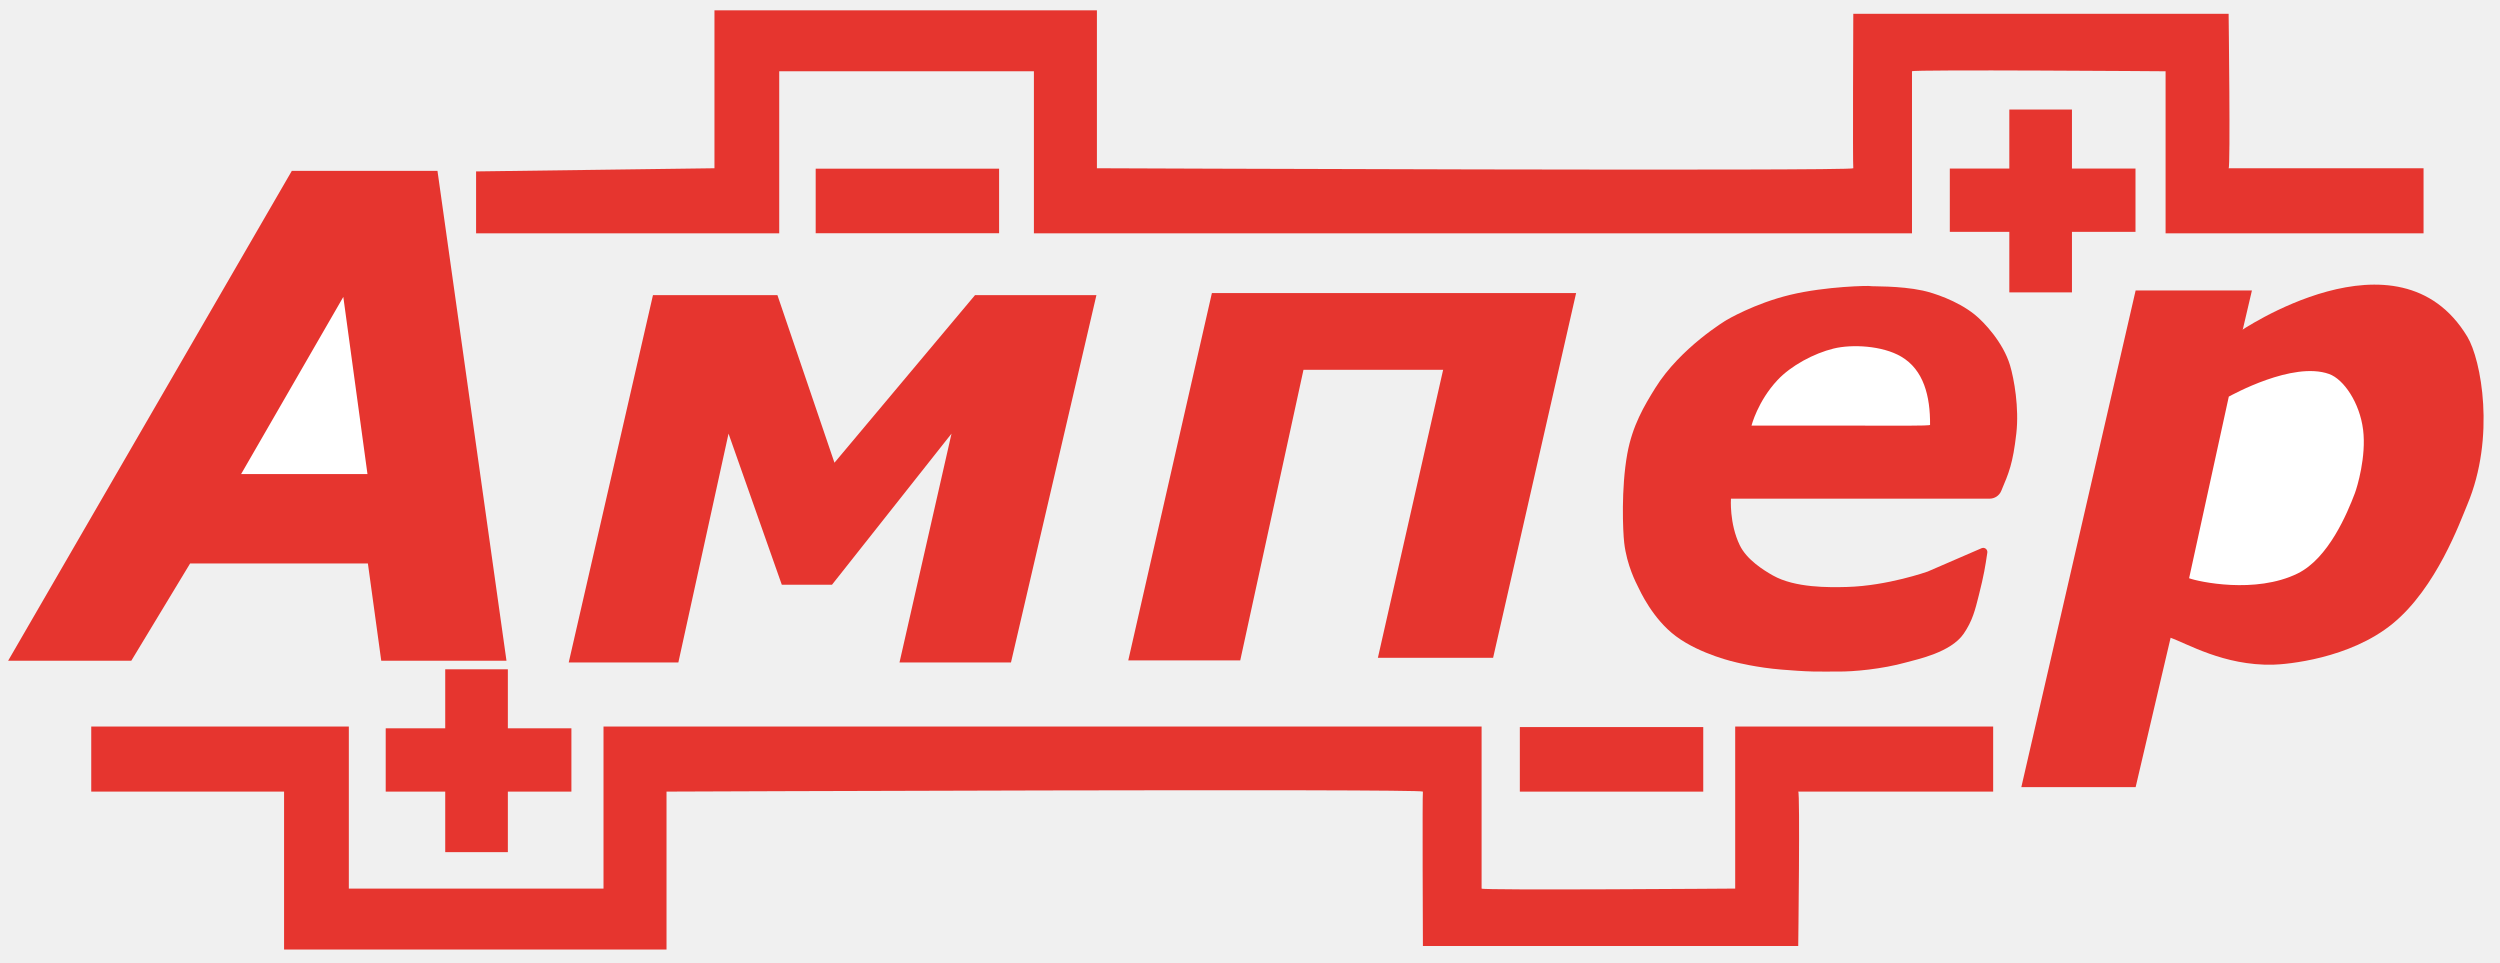
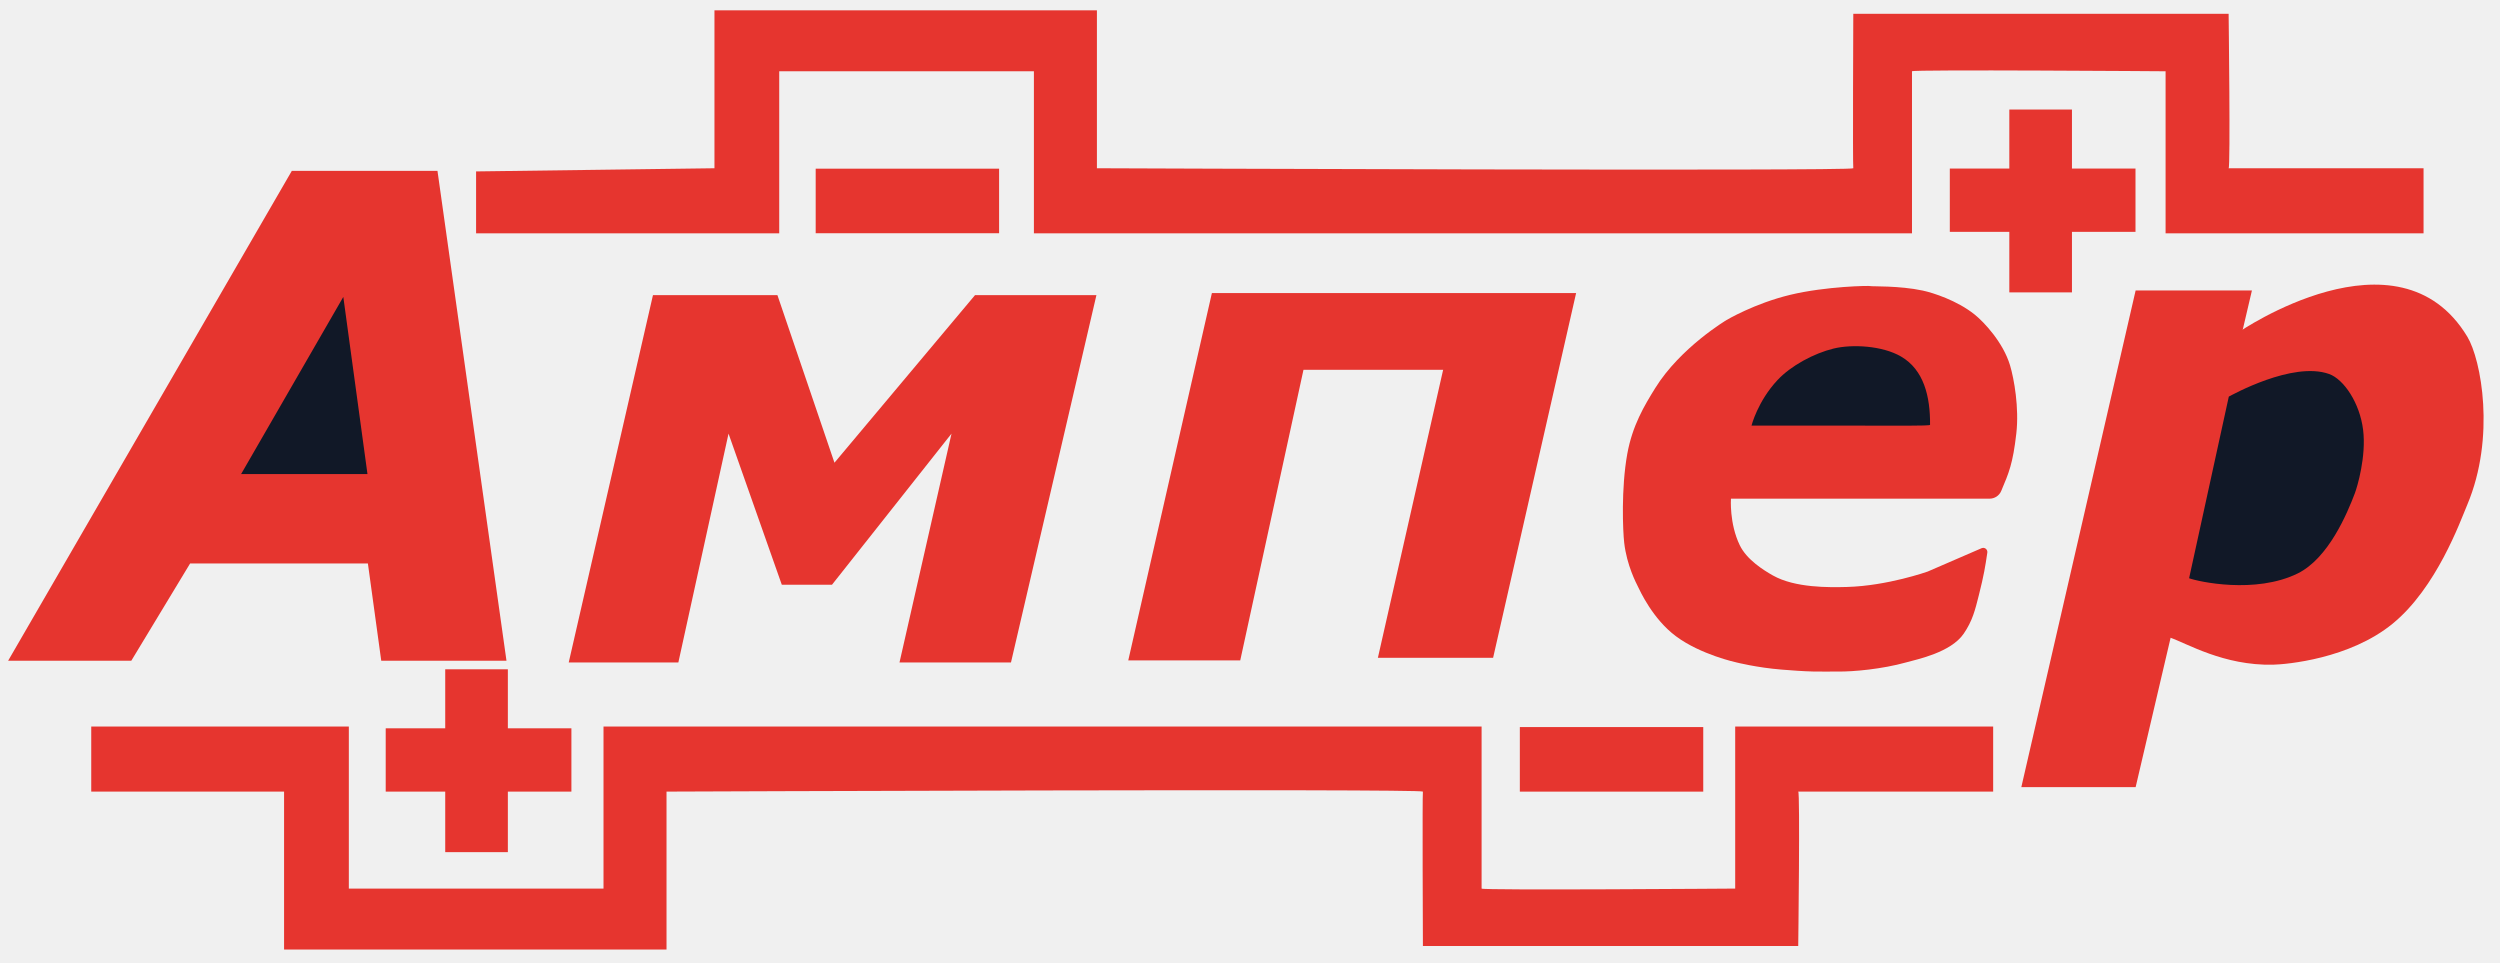
<svg xmlns="http://www.w3.org/2000/svg" xml:space="preserve" viewBox="48.96 28.96 109.6 42.2" version="1.1" style="max-height: 500px" width="109.6" height="42.2">
  <defs>
</defs>
  <g id="69f20171-6b77-4e44-aea6-d1e348a21d5a" transform="matrix(1 0 0 1 100 50)">
-     <rect height="100" width="200" ry="0" rx="0" y="-50" x="-100" style="stroke: none; stroke-width: 1; stroke-dasharray: none; stroke-linecap: butt; stroke-dashoffset: 0; stroke-linejoin: miter; stroke-miterlimit: 4; fill: white; fill-rule: nonzero; opacity: 1; visibility: hidden;" />
+     <rect height="100" width="200" ry="0" rx="0" y="-50" x="-100" style="stroke: none; stroke-width: 1; stroke-dasharray: none; stroke-linecap: butt; stroke-dashoffset: 0; stroke-linejoin: miter; stroke-miterlimit: 4; fill: #111827; fill-rule: nonzero; opacity: 1; visibility: hidden;" fill="#111827" />
  </g>
  <g id="34e6bb2e-5293-4c37-93f3-cf2a357890a9" transform="matrix(Infinity NaN NaN Infinity 0 0)">
</g>
  <g transform="matrix(0.09 0 0 0.09 250 150)">
    <g style="">
      <g transform="matrix(0.4 0 0 0.4 -57.34 -3.13)">
-         <path stroke-linecap="round" d="M 0 0" transform="translate(0, 0)" style="stroke: rgb(0,0,0); stroke-width: 1; stroke-dasharray: none; stroke-linecap: butt; stroke-dashoffset: 0; stroke-linejoin: miter; stroke-miterlimit: 4; fill: white; fill-opacity: 0; fill-rule: nonzero; opacity: 1;" />
+         <path stroke-linecap="round" d="M 0 0" transform="translate(0, 0)" style="stroke: rgb(0,0,0); stroke-width: 1; stroke-dasharray: none; stroke-linecap: butt; stroke-dashoffset: 0; stroke-linejoin: miter; stroke-miterlimit: 4; fill: #111827; fill-opacity: 0; fill-rule: nonzero; opacity: 1;" />
      </g>
      <g transform="matrix(0.4 0 0 0.41 -39.76 -2.81)">
        <path stroke-linecap="round" d="M -27.311 26.19 L 3.782 -26.19 L 19.748 -26.19 L 27.311 26.19 L 13.585 26.19 L 12.121 15.785 L -7.363 15.785 L -13.812 26.19 L -27.311 26.19" transform="translate(0, 0)" style="stroke: rgb(0,0,0); stroke-width: 0; stroke-dasharray: none; stroke-linecap: butt; stroke-dashoffset: 0; stroke-linejoin: miter; stroke-miterlimit: 4; fill: rgb(230,53,47); fill-rule: nonzero; opacity: 1;" />
      </g>
      <g transform="matrix(0.4 0 0 0.4 -37.7 -4.14)">
-         <path stroke-linecap="round" d="M 4.277 -9.708 L -6.925 9.708 L 6.925 9.708 z" transform="translate(0, 0)" style="stroke: rgb(0,0,0); stroke-width: 0; stroke-dasharray: none; stroke-linecap: butt; stroke-dashoffset: 0; stroke-linejoin: miter; stroke-miterlimit: 4; fill: white; fill-rule: nonzero; opacity: 1;" />
+         <path stroke-linecap="round" d="M 4.277 -9.708 L -6.925 9.708 L 6.925 9.708 z" transform="translate(0, 0)" style="stroke: rgb(0,0,0); stroke-width: 0; stroke-dasharray: none; stroke-linecap: butt; stroke-dashoffset: 0; stroke-linejoin: miter; stroke-miterlimit: 4; fill: #111827; fill-rule: nonzero; opacity: 1;" />
      </g>
      <g transform="matrix(0.4 0 0 0.4 -14.54 -0.05)">
        <path stroke-linecap="round" d="M -19.685 -20.129 L -28.918 20.129 L -16.902 20.129 L -11.403 -4.951 L -11.403 -4.951 L -5.564 11.613 L -0.065 11.613 L 13.037 -4.951 L 12.663 -3.304 L 7.335 20.129 L 19.554 20.129 L 28.918 -20.129 L 15.612 -20.129 L 0.206 -1.761 L -6.045 -20.129 z" transform="translate(0, 0)" style="stroke: rgb(0,0,0); stroke-width: 0; stroke-dasharray: none; stroke-linecap: butt; stroke-dashoffset: 0; stroke-linejoin: miter; stroke-miterlimit: 4; fill: rgb(230,53,47); fill-rule: nonzero; opacity: 1;" />
      </g>
      <g transform="matrix(0.4 0 0 0.4 8.24 -0.14)">
        <path stroke-linecap="round" d="M -15.377 -20.129 L -24.542 20.129 L -12.269 20.129 L -5.339 -11.717 L 9.967 -11.717 L 2.817 19.842 L 15.445 19.842 L 24.542 -20.129 z" transform="translate(0, 0)" style="stroke: rgb(0,0,0); stroke-width: 0; stroke-dasharray: none; stroke-linecap: butt; stroke-dashoffset: 0; stroke-linejoin: miter; stroke-miterlimit: 4; fill: rgb(230,53,47); fill-rule: nonzero; opacity: 1;" />
      </g>
      <g transform="matrix(0.4 0 0 0.4 12.03 -3.92)">
-         <path stroke-linecap="round" d="M 0 0" transform="translate(0, 0)" style="stroke: rgb(0,0,0); stroke-width: 1; stroke-dasharray: none; stroke-linecap: butt; stroke-dashoffset: 0; stroke-linejoin: miter; stroke-miterlimit: 4; fill: white; fill-opacity: 0; fill-rule: nonzero; opacity: 1;" />
-       </g>
-       <g transform="matrix(0.4 0 0 0.4 32.58 -2.4)">
-         <path stroke-linecap="round" d="M 0 0" transform="translate(0, 0)" style="stroke: rgb(0,0,0); stroke-width: 1; stroke-dasharray: none; stroke-linecap: butt; stroke-dashoffset: 0; stroke-linejoin: miter; stroke-miterlimit: 4; fill: white; fill-opacity: 0; fill-rule: nonzero; opacity: 1;" />
-       </g>
-       <g transform="matrix(0.4 0 0 0.4 32.58 -2.4)">
-         <path stroke-linecap="round" d="M 0 0" transform="translate(0, 0)" style="stroke: rgb(0,0,0); stroke-width: 1; stroke-dasharray: none; stroke-linecap: butt; stroke-dashoffset: 0; stroke-linejoin: miter; stroke-miterlimit: 4; fill: white; fill-opacity: 0; fill-rule: nonzero; opacity: 1;" />
+         <path stroke-linecap="round" d="M 0 0" transform="translate(0, 0)" style="stroke: rgb(0,0,0); stroke-width: 1; stroke-dasharray: none; stroke-linecap: butt; stroke-dashoffset: 0; stroke-linejoin: miter; stroke-miterlimit: 4; fill: #111827; fill-opacity: 0; fill-rule: nonzero; opacity: 1;" />
+       </g>
+       <g transform="matrix(0.4 0 0 0.4 32.58 -2.4)">
+         <path stroke-linecap="round" d="M 0 0" transform="translate(0, 0)" style="stroke: rgb(0,0,0); stroke-width: 1; stroke-dasharray: none; stroke-linecap: butt; stroke-dashoffset: 0; stroke-linejoin: miter; stroke-miterlimit: 4; fill: #111827; fill-opacity: 0; fill-rule: nonzero; opacity: 1;" />
+       </g>
+       <g transform="matrix(0.4 0 0 0.4 32.58 -2.4)">
+         <path stroke-linecap="round" d="M 0 0" transform="translate(0, 0)" style="stroke: rgb(0,0,0); stroke-width: 1; stroke-dasharray: none; stroke-linecap: butt; stroke-dashoffset: 0; stroke-linejoin: miter; stroke-miterlimit: 4; fill: #111827; fill-opacity: 0; fill-rule: nonzero; opacity: 1;" />
      </g>
      <g transform="matrix(0.4 0 0 0.4 28.75 -0.05)">
        <path stroke-linecap="round" d="M 21.514 -4.971 C 21.136 -1.65 20.697 -0.646 19.858 1.336 L 19.858 1.336 C 19.642 1.847 19.141 2.179 18.586 2.179 L -9.762 2.179 C -9.762 2.179 -9.954 4.893 -8.796 7.284 C -8.024 8.879 -6.178 10.022 -5.171 10.592 C -2.749 11.964 0.978 11.912 2.969 11.856 C 7.406 11.731 11.8 10.167 11.8 10.167 L 17.707 7.608 L 17.707 7.608 C 17.858 7.543 18.033 7.565 18.164 7.665 C 18.294 7.765 18.36 7.929 18.336 8.092 C 18.103 9.649 17.973 10.511 17.403 12.773 C 17.001 14.37 16.718 15.556 15.748 16.975 C 14.339 19.034 10.695 19.776 9.434 20.126 C 6.795 20.86 3.647 21.15 1.95 21.126 C 1.123 21.115 0.231 21.149 -0.666 21.126 C -1.889 21.096 -3.124 21.002 -4.221 20.913 C -6.926 20.695 -9.161 20.126 -9.161 20.126 C -9.161 20.126 -13.063 19.288 -15.792 17.257 C -18.35 15.352 -19.738 12.262 -19.938 11.856 C -20.15 11.427 -21.177 9.486 -21.462 7.017 C -21.608 5.753 -21.811 1.057 -21.124 -2.738 C -20.562 -5.839 -19.261 -8.01 -18.058 -9.947 C -15.295 -14.398 -10.242 -17.401 -10.242 -17.401 C -10.242 -17.401 -7.196 -19.217 -3.25 -20.166 C 0.655 -21.104 5.459 -21.176 5.514 -21.12 C 5.571 -21.063 8.668 -21.184 11.264 -20.627 C 12.354 -20.393 15.007 -19.556 16.939 -18.008 C 17.969 -17.183 20.071 -14.951 20.823 -12.44 C 21.274 -10.934 21.832 -7.774 21.514 -4.971 z" transform="translate(0, 0)" style="stroke: rgb(0,0,0); stroke-width: 0; stroke-dasharray: none; stroke-linecap: butt; stroke-dashoffset: 0; stroke-linejoin: miter; stroke-miterlimit: 4; fill: rgb(230,53,47); fill-rule: nonzero; opacity: 1;" />
      </g>
      <g transform="matrix(5.0107917741784785e+54 0 0 5.0107917741784785e+54 33.07 3.8)">
-         <path stroke-linecap="round" d="M 0 0 z" transform="translate(0, 0)" style="stroke: rgb(0,0,0); stroke-width: 1; stroke-dasharray: none; stroke-linecap: butt; stroke-dashoffset: 0; stroke-linejoin: miter; stroke-miterlimit: 4; fill: white; fill-opacity: 0; fill-rule: nonzero; opacity: 1;" />
+         <path stroke-linecap="round" d="M 0 0 z" transform="translate(0, 0)" style="stroke: rgb(0,0,0); stroke-width: 1; stroke-dasharray: none; stroke-linecap: butt; stroke-dashoffset: 0; stroke-linejoin: miter; stroke-miterlimit: 4; fill: #111827; fill-opacity: 0; fill-rule: nonzero; opacity: 1;" />
      </g>
      <g transform="matrix(0.4 0 0 0.4 25.54 -2.4)">
        <path stroke-linecap="round" d="M 0 0" transform="translate(0, 0)" style="stroke: rgb(0,0,0); stroke-width: 0; stroke-dasharray: none; stroke-linecap: butt; stroke-dashoffset: 0; stroke-linejoin: miter; stroke-miterlimit: 4; fill: none; fill-rule: nonzero; opacity: 1;" />
      </g>
      <g transform="matrix(0.4 0 0 0.4 42.63 2.58)">
        <path stroke-linecap="round" d="M -12.637 27.218 L -0.109 -27.218 L 12.637 -27.218 L -0.109 27.218 z" transform="translate(0, 0)" style="stroke: rgb(0,0,0); stroke-width: 0; stroke-dasharray: none; stroke-linecap: butt; stroke-dashoffset: 0; stroke-linejoin: miter; stroke-miterlimit: 4; fill: rgb(230,53,47); fill-rule: nonzero; opacity: 1;" />
      </g>
      <g transform="matrix(0.44 0 0 0.44 29.66 -4.12)">
-         <path stroke-linecap="round" d="M 1.169 3.952 C 5.185 3.958 8.894 3.994 8.895 3.878 C 8.92 1.038 8.269 -1.605 6.015 -2.925 C 4.14 -4.023 1.115 -4.174 -0.713 -3.727 C -2.677 -3.247 -4.953 -2.028 -6.297 -0.594 C -8.28 1.52 -8.896 3.952 -8.896 3.952 C -8.896 3.952 -3.638 3.944 1.169 3.952 z" transform="translate(0, 0)" style="stroke: rgb(0,0,0); stroke-width: 0; stroke-dasharray: none; stroke-linecap: butt; stroke-dashoffset: 0; stroke-linejoin: miter; stroke-miterlimit: 4; fill: white; fill-rule: nonzero; opacity: 1;" />
+         <path stroke-linecap="round" d="M 1.169 3.952 C 5.185 3.958 8.894 3.994 8.895 3.878 C 8.92 1.038 8.269 -1.605 6.015 -2.925 C 4.14 -4.023 1.115 -4.174 -0.713 -3.727 C -2.677 -3.247 -4.953 -2.028 -6.297 -0.594 C -8.28 1.52 -8.896 3.952 -8.896 3.952 C -8.896 3.952 -3.638 3.944 1.169 3.952 z" transform="translate(0, 0)" style="stroke: rgb(0,0,0); stroke-width: 0; stroke-dasharray: none; stroke-linecap: butt; stroke-dashoffset: 0; stroke-linejoin: miter; stroke-miterlimit: 4; fill: #111827; fill-rule: nonzero; opacity: 1;" />
      </g>
      <g transform="matrix(0.4 0 0 0.4 -5.35 15.7)">
        <path stroke-linecap="round" d="M 48.158 -12.22 L -48.08 -12.22 L -48.08 5.538 L -75.993 5.538 L -75.993 -12.22 L -104.225 -12.22 L -104.225 -5.09 L -83.091 -5.09 L -83.091 12.22 L -41.174 12.22 L -41.174 -5.09 C -41.174 -5.09 41.796 -5.429 41.725 -5.09 C 41.654 -4.75 41.725 11.835 41.725 11.835 L 82.861 11.835 C 82.861 11.835 83.072 -5.091 82.861 -5.09 C 82.65 -5.088 104.225 -5.09 104.225 -5.09 L 104.225 -12.22 L 75.952 -12.22 L 75.952 5.538 C 75.952 5.538 48.157 5.748 48.158 5.538 C 48.158 5.327 48.158 -12.22 48.158 -12.22 z" transform="translate(0, 0)" style="stroke: rgb(0,0,0); stroke-width: 0; stroke-dasharray: none; stroke-linecap: butt; stroke-dashoffset: 0; stroke-linejoin: miter; stroke-miterlimit: 4; fill: rgb(230,53,47); fill-rule: nonzero; opacity: 1;" />
      </g>
      <g transform="matrix(0.4 0 0 0.4 -47.24 14.99)">
-         <path stroke-linecap="round" d="M 0 0" transform="translate(0, 0)" style="stroke: rgb(0,0,0); stroke-width: 1; stroke-dasharray: none; stroke-linecap: butt; stroke-dashoffset: 0; stroke-linejoin: miter; stroke-miterlimit: 4; fill: white; fill-opacity: 0; fill-rule: nonzero; opacity: 1;" />
+         <path stroke-linecap="round" d="M 0 0" transform="translate(0, 0)" style="stroke: rgb(0,0,0); stroke-width: 1; stroke-dasharray: none; stroke-linecap: butt; stroke-dashoffset: 0; stroke-linejoin: miter; stroke-miterlimit: 4; fill: #111827; fill-opacity: 0; fill-rule: nonzero; opacity: 1;" />
      </g>
      <g transform="matrix(0.4 0 0 0.4 19.61 12.25)">
        <path stroke-linecap="round" d="M -10.051 -3.538 L -10.051 3.538 L 10.051 3.538 L 10.051 -3.538 z" transform="translate(0, 0)" style="stroke: rgb(0,0,0); stroke-width: 0; stroke-dasharray: none; stroke-linecap: butt; stroke-dashoffset: 0; stroke-linejoin: miter; stroke-miterlimit: 4; fill: rgb(230,53,47); fill-rule: nonzero; opacity: 1;" />
      </g>
      <g transform="matrix(0.4 0 0 0.4 -30.06 12.31)">
        <path stroke-linecap="round" d="M -10.176 -3.552 L -10.176 3.386 L -3.653 3.386 L -3.653 10.02 L 3.211 10.02 L 3.211 3.386 L 10.176 3.386 L 10.176 -3.552 L 3.211 -3.552 L 3.211 -10.02 L -3.653 -10.02 L -3.653 -3.552 z" transform="translate(0, 0)" style="stroke: rgb(0,0,0); stroke-width: 0; stroke-dasharray: none; stroke-linecap: butt; stroke-dashoffset: 0; stroke-linejoin: miter; stroke-miterlimit: 4; fill: rgb(230,53,47); fill-rule: nonzero; opacity: 1;" />
      </g>
      <g transform="matrix(0.4 0 0 0.4 38.51 -12.23)">
        <path stroke-linecap="round" d="M -10.176 -3.552 L -10.176 3.386 L -3.653 3.386 L -3.653 10.02 L 3.211 10.02 L 3.211 3.386 L 10.176 3.386 L 10.176 -3.552 L 3.211 -3.552 L 3.211 -10.02 L -3.653 -10.02 L -3.653 -3.552 z" transform="translate(0, 0)" style="stroke: rgb(0,0,0); stroke-width: 0; stroke-dasharray: none; stroke-linecap: butt; stroke-dashoffset: 0; stroke-linejoin: miter; stroke-miterlimit: 4; fill: rgb(230,53,47); fill-rule: nonzero; opacity: 1;" />
      </g>
      <g transform="matrix(0.4 0 0 0.4 -11.26 -12.23)">
        <path stroke-linecap="round" d="M -10.051 -3.538 L -10.051 3.538 L 10.051 3.538 L 10.051 -3.538 z" transform="translate(0, 0)" style="stroke: rgb(0,0,0); stroke-width: 0; stroke-dasharray: none; stroke-linecap: butt; stroke-dashoffset: 0; stroke-linejoin: miter; stroke-miterlimit: 4; fill: rgb(230,53,47); fill-rule: nonzero; opacity: 1;" />
      </g>
      <g transform="matrix(0.4 0 0 -0.4 12.52 -15.7)">
        <path stroke-linecap="round" d="M 50.654 -12.22 L -45.584 -12.22 L -45.584 5.538 L -73.497 5.538 L -73.497 -12.22 L -106.721 -12.22 L -106.721 -5.438 L -80.595 -5.09 L -80.595 12.22 L -38.678 12.22 L -38.678 -5.09 C -38.678 -5.09 44.292 -5.429 44.221 -5.09 C 44.15 -4.75 44.221 11.835 44.221 11.835 L 85.357 11.835 C 85.357 11.835 85.568 -5.091 85.357 -5.09 C 85.146 -5.088 106.721 -5.09 106.721 -5.09 L 106.721 -12.22 L 78.448 -12.22 L 78.448 5.538 C 78.448 5.538 50.653 5.748 50.654 5.538 C 50.654 5.327 50.654 -12.22 50.654 -12.22 z" transform="translate(0, 0)" style="stroke: rgb(0,0,0); stroke-width: 0; stroke-dasharray: none; stroke-linecap: butt; stroke-dashoffset: 0; stroke-linejoin: miter; stroke-miterlimit: 4; fill: rgb(230,53,47); fill-rule: nonzero; opacity: 1;" />
      </g>
      <g transform="matrix(0.4 0 0 0.4 47.88 -4.45)">
-         <path stroke-linecap="round" d="M 0 0" transform="translate(0, 0)" style="stroke: rgb(0,0,0); stroke-width: 1; stroke-dasharray: none; stroke-linecap: butt; stroke-dashoffset: 0; stroke-linejoin: miter; stroke-miterlimit: 4; fill: white; fill-opacity: 0; fill-rule: nonzero; opacity: 1;" />
+         <path stroke-linecap="round" d="M 0 0" transform="translate(0, 0)" style="stroke: rgb(0,0,0); stroke-width: 1; stroke-dasharray: none; stroke-linecap: butt; stroke-dashoffset: 0; stroke-linejoin: miter; stroke-miterlimit: 4; fill: #111827; fill-opacity: 0; fill-rule: nonzero; opacity: 1;" />
      </g>
      <g transform="matrix(0.4 0 0 0.4 46.62 -3.72)">
-         <path stroke-linecap="round" d="M 0 0" transform="translate(0, 0)" style="stroke: rgb(0,0,0); stroke-width: 1; stroke-dasharray: none; stroke-linecap: butt; stroke-dashoffset: 0; stroke-linejoin: miter; stroke-miterlimit: 4; fill: white; fill-opacity: 0; fill-rule: nonzero; opacity: 1;" />
+         <path stroke-linecap="round" d="M 0 0" transform="translate(0, 0)" style="stroke: rgb(0,0,0); stroke-width: 1; stroke-dasharray: none; stroke-linecap: butt; stroke-dashoffset: 0; stroke-linejoin: miter; stroke-miterlimit: 4; fill: #111827; fill-opacity: 0; fill-rule: nonzero; opacity: 1;" />
      </g>
      <g transform="matrix(0.4 0 0 0.4 50.96 -0.23)">
        <path stroke-linecap="round" d="M -9.645 -15.618 C -9.645 -15.618 7.861 -27.671 15.421 -15.118 C 16.943 -12.591 18.524 -4.118 15.421 3.273 C 14.623 5.176 12.041 12.386 7.246 16.319 C 2.53 20.186 -4.395 20.792 -5.868 20.825 C -11.292 20.949 -15.332 18.474 -17.203 17.84" transform="translate(0, 0)" style="stroke: rgb(0,0,0); stroke-width: 0; stroke-dasharray: none; stroke-linecap: butt; stroke-dashoffset: 0; stroke-linejoin: miter; stroke-miterlimit: 4; fill: rgb(230,53,47); fill-rule: nonzero; opacity: 1;" />
      </g>
      <g transform="matrix(0.4 0 0 0.4 48.76 -0.08)">
-         <path stroke-linecap="round" d="M -5.223 -8.932 C -4.941 -9.075 1.788 -12.839 5.775 -11.408 C 7.364 -10.838 9.126 -8.276 9.497 -5.286 C 9.858 -2.368 8.849 0.98 8.593 1.659 C 7.762 3.854 5.706 8.789 2.322 10.452 C -2.324 12.734 -8.589 11.344 -9.574 10.975" transform="translate(0, 0)" style="stroke: rgb(0,0,0); stroke-width: 0; stroke-dasharray: none; stroke-linecap: butt; stroke-dashoffset: 0; stroke-linejoin: miter; stroke-miterlimit: 4; fill: white; fill-rule: nonzero; opacity: 1;" />
+         <path stroke-linecap="round" d="M -5.223 -8.932 C -4.941 -9.075 1.788 -12.839 5.775 -11.408 C 7.364 -10.838 9.126 -8.276 9.497 -5.286 C 9.858 -2.368 8.849 0.98 8.593 1.659 C 7.762 3.854 5.706 8.789 2.322 10.452 C -2.324 12.734 -8.589 11.344 -9.574 10.975" transform="translate(0, 0)" style="stroke: rgb(0,0,0); stroke-width: 0; stroke-dasharray: none; stroke-linecap: butt; stroke-dashoffset: 0; stroke-linejoin: miter; stroke-miterlimit: 4; fill: #111827; fill-rule: nonzero; opacity: 1;" />
      </g>
      <g transform="matrix(0.4 0 0 0.4 47.3 -6.47)">
-         <path stroke-linecap="round" d="M 0 0" transform="translate(0, 0)" style="stroke: rgb(0,0,0); stroke-width: 1; stroke-dasharray: none; stroke-linecap: butt; stroke-dashoffset: 0; stroke-linejoin: miter; stroke-miterlimit: 4; fill: white; fill-opacity: 0; fill-rule: nonzero; opacity: 1;" />
+         <path stroke-linecap="round" d="M 0 0" transform="translate(0, 0)" style="stroke: rgb(0,0,0); stroke-width: 1; stroke-dasharray: none; stroke-linecap: butt; stroke-dashoffset: 0; stroke-linejoin: miter; stroke-miterlimit: 4; fill: #111827; fill-opacity: 0; fill-rule: nonzero; opacity: 1;" />
      </g>
      <g transform="matrix(0.4 0 0 0.4 47.3 -6.27)">
-         <path stroke-linecap="round" d="M 0 0" transform="translate(0, 0)" style="stroke: rgb(0,0,0); stroke-width: 1; stroke-dasharray: none; stroke-linecap: butt; stroke-dashoffset: 0; stroke-linejoin: miter; stroke-miterlimit: 4; fill: white; fill-opacity: 0; fill-rule: nonzero; opacity: 1;" />
+         <path stroke-linecap="round" d="M 0 0" transform="translate(0, 0)" style="stroke: rgb(0,0,0); stroke-width: 1; stroke-dasharray: none; stroke-linecap: butt; stroke-dashoffset: 0; stroke-linejoin: miter; stroke-miterlimit: 4; fill: #111827; fill-opacity: 0; fill-rule: nonzero; opacity: 1;" />
      </g>
      <g transform="matrix(0.4 0 0 0.4 47.1 -6.27)">
-         <path stroke-linecap="round" d="M 0 0" transform="translate(0, 0)" style="stroke: rgb(0,0,0); stroke-width: 1; stroke-dasharray: none; stroke-linecap: butt; stroke-dashoffset: 0; stroke-linejoin: miter; stroke-miterlimit: 4; fill: white; fill-opacity: 0; fill-rule: nonzero; opacity: 1;" />
+         <path stroke-linecap="round" d="M 0 0" transform="translate(0, 0)" style="stroke: rgb(0,0,0); stroke-width: 1; stroke-dasharray: none; stroke-linecap: butt; stroke-dashoffset: 0; stroke-linejoin: miter; stroke-miterlimit: 4; fill: #111827; fill-opacity: 0; fill-rule: nonzero; opacity: 1;" />
      </g>
    </g>
  </g>
  <g transform="matrix(NaN NaN NaN NaN 0 0)">
    <g style="">
</g>
  </g>
  <g transform="matrix(NaN NaN NaN NaN 0 0)">
    <g style="">
</g>
  </g>
  <g transform="matrix(NaN NaN NaN NaN 0 0)">
    <g style="">
</g>
  </g>
  <g transform="matrix(NaN NaN NaN NaN 0 0)">
    <g style="">
</g>
  </g>
  <g transform="matrix(NaN NaN NaN NaN 0 0)">
    <g style="">
</g>
  </g>
  <g transform="matrix(NaN NaN NaN NaN 0 0)">
    <g style="">
</g>
  </g>
  <g transform="matrix(1 0 0 1 100 50)">
    <g style="">
      <g transform="matrix(0.4 0 0 0.4 -57.34 -3.13)">
-         <path stroke-linecap="round" d="M 0 0" transform="translate(0, 0)" style="stroke: rgb(0,0,0); stroke-width: 1; stroke-dasharray: none; stroke-linecap: butt; stroke-dashoffset: 0; stroke-linejoin: miter; stroke-miterlimit: 4; fill: white; fill-opacity: 0; fill-rule: nonzero; opacity: 1;" />
+         <path stroke-linecap="round" d="M 0 0" transform="translate(0, 0)" style="stroke: rgb(0,0,0); stroke-width: 1; stroke-dasharray: none; stroke-linecap: butt; stroke-dashoffset: 0; stroke-linejoin: miter; stroke-miterlimit: 4; fill: #111827; fill-opacity: 0; fill-rule: nonzero; opacity: 1;" />
      </g>
      <g transform="matrix(0.4 0 0 0.41 -39.76 -2.81)">
        <path stroke-linecap="round" d="M -27.311 26.19 L 3.782 -26.19 L 19.748 -26.19 L 27.311 26.19 L 13.585 26.19 L 12.121 15.785 L -7.363 15.785 L -13.812 26.19 L -27.311 26.19" transform="translate(0, 0)" style="stroke: rgb(0,0,0); stroke-width: 0; stroke-dasharray: none; stroke-linecap: butt; stroke-dashoffset: 0; stroke-linejoin: miter; stroke-miterlimit: 4; fill: rgb(230,53,47); fill-rule: nonzero; opacity: 1;" />
      </g>
      <g transform="matrix(0.4 0 0 0.4 -37.7 -4.14)">
-         <path stroke-linecap="round" d="M 4.277 -9.708 L -6.925 9.708 L 6.925 9.708 z" transform="translate(0, 0)" style="stroke: rgb(0,0,0); stroke-width: 0; stroke-dasharray: none; stroke-linecap: butt; stroke-dashoffset: 0; stroke-linejoin: miter; stroke-miterlimit: 4; fill: white; fill-rule: nonzero; opacity: 1;" />
+         <path stroke-linecap="round" d="M 4.277 -9.708 L -6.925 9.708 L 6.925 9.708 z" transform="translate(0, 0)" style="stroke: rgb(0,0,0); stroke-width: 0; stroke-dasharray: none; stroke-linecap: butt; stroke-dashoffset: 0; stroke-linejoin: miter; stroke-miterlimit: 4; fill: #111827; fill-rule: nonzero; opacity: 1;" />
      </g>
      <g transform="matrix(0.4 0 0 0.4 -14.54 -0.05)">
        <path stroke-linecap="round" d="M -19.685 -20.129 L -28.918 20.129 L -16.902 20.129 L -11.403 -4.951 L -11.403 -4.951 L -5.564 11.613 L -0.065 11.613 L 13.037 -4.951 L 12.663 -3.304 L 7.335 20.129 L 19.554 20.129 L 28.918 -20.129 L 15.612 -20.129 L 0.206 -1.761 L -6.045 -20.129 z" transform="translate(0, 0)" style="stroke: rgb(0,0,0); stroke-width: 0; stroke-dasharray: none; stroke-linecap: butt; stroke-dashoffset: 0; stroke-linejoin: miter; stroke-miterlimit: 4; fill: rgb(230,53,47); fill-rule: nonzero; opacity: 1;" />
      </g>
      <g transform="matrix(0.4 0 0 0.4 8.24 -0.14)">
        <path stroke-linecap="round" d="M -15.377 -20.129 L -24.542 20.129 L -12.269 20.129 L -5.339 -11.717 L 9.967 -11.717 L 2.817 19.842 L 15.445 19.842 L 24.542 -20.129 z" transform="translate(0, 0)" style="stroke: rgb(0,0,0); stroke-width: 0; stroke-dasharray: none; stroke-linecap: butt; stroke-dashoffset: 0; stroke-linejoin: miter; stroke-miterlimit: 4; fill: rgb(230,53,47); fill-rule: nonzero; opacity: 1;" />
      </g>
      <g transform="matrix(0.4 0 0 0.4 12.03 -3.92)">
-         <path stroke-linecap="round" d="M 0 0" transform="translate(0, 0)" style="stroke: rgb(0,0,0); stroke-width: 1; stroke-dasharray: none; stroke-linecap: butt; stroke-dashoffset: 0; stroke-linejoin: miter; stroke-miterlimit: 4; fill: white; fill-opacity: 0; fill-rule: nonzero; opacity: 1;" />
-       </g>
-       <g transform="matrix(0.4 0 0 0.4 32.58 -2.4)">
-         <path stroke-linecap="round" d="M 0 0" transform="translate(0, 0)" style="stroke: rgb(0,0,0); stroke-width: 1; stroke-dasharray: none; stroke-linecap: butt; stroke-dashoffset: 0; stroke-linejoin: miter; stroke-miterlimit: 4; fill: white; fill-opacity: 0; fill-rule: nonzero; opacity: 1;" />
-       </g>
-       <g transform="matrix(0.4 0 0 0.4 32.58 -2.4)">
-         <path stroke-linecap="round" d="M 0 0" transform="translate(0, 0)" style="stroke: rgb(0,0,0); stroke-width: 1; stroke-dasharray: none; stroke-linecap: butt; stroke-dashoffset: 0; stroke-linejoin: miter; stroke-miterlimit: 4; fill: white; fill-opacity: 0; fill-rule: nonzero; opacity: 1;" />
+         <path stroke-linecap="round" d="M 0 0" transform="translate(0, 0)" style="stroke: rgb(0,0,0); stroke-width: 1; stroke-dasharray: none; stroke-linecap: butt; stroke-dashoffset: 0; stroke-linejoin: miter; stroke-miterlimit: 4; fill: #111827; fill-opacity: 0; fill-rule: nonzero; opacity: 1;" />
+       </g>
+       <g transform="matrix(0.4 0 0 0.4 32.58 -2.4)">
+         <path stroke-linecap="round" d="M 0 0" transform="translate(0, 0)" style="stroke: rgb(0,0,0); stroke-width: 1; stroke-dasharray: none; stroke-linecap: butt; stroke-dashoffset: 0; stroke-linejoin: miter; stroke-miterlimit: 4; fill: #111827; fill-opacity: 0; fill-rule: nonzero; opacity: 1;" />
+       </g>
+       <g transform="matrix(0.4 0 0 0.4 32.58 -2.4)">
+         <path stroke-linecap="round" d="M 0 0" transform="translate(0, 0)" style="stroke: rgb(0,0,0); stroke-width: 1; stroke-dasharray: none; stroke-linecap: butt; stroke-dashoffset: 0; stroke-linejoin: miter; stroke-miterlimit: 4; fill: #111827; fill-opacity: 0; fill-rule: nonzero; opacity: 1;" />
      </g>
      <g transform="matrix(0.4 0 0 0.4 28.75 -0.05)">
        <path stroke-linecap="round" d="M 21.514 -4.971 C 21.136 -1.65 20.697 -0.646 19.858 1.336 L 19.858 1.336 C 19.642 1.847 19.141 2.179 18.586 2.179 L -9.762 2.179 C -9.762 2.179 -9.954 4.893 -8.796 7.284 C -8.024 8.879 -6.178 10.022 -5.171 10.592 C -2.749 11.964 0.978 11.912 2.969 11.856 C 7.406 11.731 11.8 10.167 11.8 10.167 L 17.707 7.608 L 17.707 7.608 C 17.858 7.543 18.033 7.565 18.164 7.665 C 18.294 7.765 18.36 7.929 18.336 8.092 C 18.103 9.649 17.973 10.511 17.403 12.773 C 17.001 14.37 16.718 15.556 15.748 16.975 C 14.339 19.034 10.695 19.776 9.434 20.126 C 6.795 20.86 3.647 21.15 1.95 21.126 C 1.123 21.115 0.231 21.149 -0.666 21.126 C -1.889 21.096 -3.124 21.002 -4.221 20.913 C -6.926 20.695 -9.161 20.126 -9.161 20.126 C -9.161 20.126 -13.063 19.288 -15.792 17.257 C -18.35 15.352 -19.738 12.262 -19.938 11.856 C -20.15 11.427 -21.177 9.486 -21.462 7.017 C -21.608 5.753 -21.811 1.057 -21.124 -2.738 C -20.562 -5.839 -19.261 -8.01 -18.058 -9.947 C -15.295 -14.398 -10.242 -17.401 -10.242 -17.401 C -10.242 -17.401 -7.196 -19.217 -3.25 -20.166 C 0.655 -21.104 5.459 -21.176 5.514 -21.12 C 5.571 -21.063 8.668 -21.184 11.264 -20.627 C 12.354 -20.393 15.007 -19.556 16.939 -18.008 C 17.969 -17.183 20.071 -14.951 20.823 -12.44 C 21.274 -10.934 21.832 -7.774 21.514 -4.971 z" transform="translate(0, 0)" style="stroke: rgb(0,0,0); stroke-width: 0; stroke-dasharray: none; stroke-linecap: butt; stroke-dashoffset: 0; stroke-linejoin: miter; stroke-miterlimit: 4; fill: rgb(230,53,47); fill-rule: nonzero; opacity: 1;" />
      </g>
      <g transform="matrix(5.0107917741784785e+54 0 0 5.0107917741784785e+54 33.07 3.8)">
-         <path stroke-linecap="round" d="M 0 0 z" transform="translate(0, 0)" style="stroke: rgb(0,0,0); stroke-width: 1; stroke-dasharray: none; stroke-linecap: butt; stroke-dashoffset: 0; stroke-linejoin: miter; stroke-miterlimit: 4; fill: white; fill-opacity: 0; fill-rule: nonzero; opacity: 1;" />
+         <path stroke-linecap="round" d="M 0 0 z" transform="translate(0, 0)" style="stroke: rgb(0,0,0); stroke-width: 1; stroke-dasharray: none; stroke-linecap: butt; stroke-dashoffset: 0; stroke-linejoin: miter; stroke-miterlimit: 4; fill: #111827; fill-opacity: 0; fill-rule: nonzero; opacity: 1;" />
      </g>
      <g transform="matrix(0.4 0 0 0.4 25.54 -2.4)">
        <path stroke-linecap="round" d="M 0 0" transform="translate(0, 0)" style="stroke: rgb(0,0,0); stroke-width: 0; stroke-dasharray: none; stroke-linecap: butt; stroke-dashoffset: 0; stroke-linejoin: miter; stroke-miterlimit: 4; fill: none; fill-rule: nonzero; opacity: 1;" />
      </g>
      <g transform="matrix(0.4 0 0 0.4 42.63 2.58)">
        <path stroke-linecap="round" d="M -12.637 27.218 L -0.109 -27.218 L 12.637 -27.218 L -0.109 27.218 z" transform="translate(0, 0)" style="stroke: rgb(0,0,0); stroke-width: 0; stroke-dasharray: none; stroke-linecap: butt; stroke-dashoffset: 0; stroke-linejoin: miter; stroke-miterlimit: 4; fill: rgb(230,53,47); fill-rule: nonzero; opacity: 1;" />
      </g>
      <g transform="matrix(0.44 0 0 0.44 29.66 -4.12)">
-         <path stroke-linecap="round" d="M 1.169 3.952 C 5.185 3.958 8.894 3.994 8.895 3.878 C 8.92 1.038 8.269 -1.605 6.015 -2.925 C 4.14 -4.023 1.115 -4.174 -0.713 -3.727 C -2.677 -3.247 -4.953 -2.028 -6.297 -0.594 C -8.28 1.52 -8.896 3.952 -8.896 3.952 C -8.896 3.952 -3.638 3.944 1.169 3.952 z" transform="translate(0, 0)" style="stroke: rgb(0,0,0); stroke-width: 0; stroke-dasharray: none; stroke-linecap: butt; stroke-dashoffset: 0; stroke-linejoin: miter; stroke-miterlimit: 4; fill: white; fill-rule: nonzero; opacity: 1;" />
+         <path stroke-linecap="round" d="M 1.169 3.952 C 5.185 3.958 8.894 3.994 8.895 3.878 C 8.92 1.038 8.269 -1.605 6.015 -2.925 C 4.14 -4.023 1.115 -4.174 -0.713 -3.727 C -2.677 -3.247 -4.953 -2.028 -6.297 -0.594 C -8.28 1.52 -8.896 3.952 -8.896 3.952 C -8.896 3.952 -3.638 3.944 1.169 3.952 z" transform="translate(0, 0)" style="stroke: rgb(0,0,0); stroke-width: 0; stroke-dasharray: none; stroke-linecap: butt; stroke-dashoffset: 0; stroke-linejoin: miter; stroke-miterlimit: 4; fill: #111827; fill-rule: nonzero; opacity: 1;" />
      </g>
      <g transform="matrix(0.4 0 0 0.4 -5.35 15.7)">
        <path stroke-linecap="round" d="M 48.158 -12.22 L -48.08 -12.22 L -48.08 5.538 L -75.993 5.538 L -75.993 -12.22 L -104.225 -12.22 L -104.225 -5.09 L -83.091 -5.09 L -83.091 12.22 L -41.174 12.22 L -41.174 -5.09 C -41.174 -5.09 41.796 -5.429 41.725 -5.09 C 41.654 -4.75 41.725 11.835 41.725 11.835 L 82.861 11.835 C 82.861 11.835 83.072 -5.091 82.861 -5.09 C 82.65 -5.088 104.225 -5.09 104.225 -5.09 L 104.225 -12.22 L 75.952 -12.22 L 75.952 5.538 C 75.952 5.538 48.157 5.748 48.158 5.538 C 48.158 5.327 48.158 -12.22 48.158 -12.22 z" transform="translate(0, 0)" style="stroke: rgb(0,0,0); stroke-width: 0; stroke-dasharray: none; stroke-linecap: butt; stroke-dashoffset: 0; stroke-linejoin: miter; stroke-miterlimit: 4; fill: rgb(230,53,47); fill-rule: nonzero; opacity: 1;" />
      </g>
      <g transform="matrix(0.4 0 0 0.4 -47.24 14.99)">
-         <path stroke-linecap="round" d="M 0 0" transform="translate(0, 0)" style="stroke: rgb(0,0,0); stroke-width: 1; stroke-dasharray: none; stroke-linecap: butt; stroke-dashoffset: 0; stroke-linejoin: miter; stroke-miterlimit: 4; fill: white; fill-opacity: 0; fill-rule: nonzero; opacity: 1;" />
+         <path stroke-linecap="round" d="M 0 0" transform="translate(0, 0)" style="stroke: rgb(0,0,0); stroke-width: 1; stroke-dasharray: none; stroke-linecap: butt; stroke-dashoffset: 0; stroke-linejoin: miter; stroke-miterlimit: 4; fill: #111827; fill-opacity: 0; fill-rule: nonzero; opacity: 1;" />
      </g>
      <g transform="matrix(0.4 0 0 0.4 19.61 12.25)">
        <path stroke-linecap="round" d="M -10.051 -3.538 L -10.051 3.538 L 10.051 3.538 L 10.051 -3.538 z" transform="translate(0, 0)" style="stroke: rgb(0,0,0); stroke-width: 0; stroke-dasharray: none; stroke-linecap: butt; stroke-dashoffset: 0; stroke-linejoin: miter; stroke-miterlimit: 4; fill: rgb(230,53,47); fill-rule: nonzero; opacity: 1;" />
      </g>
      <g transform="matrix(0.4 0 0 0.4 -30.06 12.31)">
        <path stroke-linecap="round" d="M -10.176 -3.552 L -10.176 3.386 L -3.653 3.386 L -3.653 10.02 L 3.211 10.02 L 3.211 3.386 L 10.176 3.386 L 10.176 -3.552 L 3.211 -3.552 L 3.211 -10.02 L -3.653 -10.02 L -3.653 -3.552 z" transform="translate(0, 0)" style="stroke: rgb(0,0,0); stroke-width: 0; stroke-dasharray: none; stroke-linecap: butt; stroke-dashoffset: 0; stroke-linejoin: miter; stroke-miterlimit: 4; fill: rgb(230,53,47); fill-rule: nonzero; opacity: 1;" />
      </g>
      <g transform="matrix(0.4 0 0 0.4 38.51 -12.23)">
        <path stroke-linecap="round" d="M -10.176 -3.552 L -10.176 3.386 L -3.653 3.386 L -3.653 10.02 L 3.211 10.02 L 3.211 3.386 L 10.176 3.386 L 10.176 -3.552 L 3.211 -3.552 L 3.211 -10.02 L -3.653 -10.02 L -3.653 -3.552 z" transform="translate(0, 0)" style="stroke: rgb(0,0,0); stroke-width: 0; stroke-dasharray: none; stroke-linecap: butt; stroke-dashoffset: 0; stroke-linejoin: miter; stroke-miterlimit: 4; fill: rgb(230,53,47); fill-rule: nonzero; opacity: 1;" />
      </g>
      <g transform="matrix(0.4 0 0 0.4 -11.26 -12.23)">
        <path stroke-linecap="round" d="M -10.051 -3.538 L -10.051 3.538 L 10.051 3.538 L 10.051 -3.538 z" transform="translate(0, 0)" style="stroke: rgb(0,0,0); stroke-width: 0; stroke-dasharray: none; stroke-linecap: butt; stroke-dashoffset: 0; stroke-linejoin: miter; stroke-miterlimit: 4; fill: rgb(230,53,47); fill-rule: nonzero; opacity: 1;" />
      </g>
      <g transform="matrix(0.4 0 0 -0.4 12.52 -15.7)">
        <path stroke-linecap="round" d="M 50.654 -12.22 L -45.584 -12.22 L -45.584 5.538 L -73.497 5.538 L -73.497 -12.22 L -106.721 -12.22 L -106.721 -5.438 L -80.595 -5.09 L -80.595 12.22 L -38.678 12.22 L -38.678 -5.09 C -38.678 -5.09 44.292 -5.429 44.221 -5.09 C 44.15 -4.75 44.221 11.835 44.221 11.835 L 85.357 11.835 C 85.357 11.835 85.568 -5.091 85.357 -5.09 C 85.146 -5.088 106.721 -5.09 106.721 -5.09 L 106.721 -12.22 L 78.448 -12.22 L 78.448 5.538 C 78.448 5.538 50.653 5.748 50.654 5.538 C 50.654 5.327 50.654 -12.22 50.654 -12.22 z" transform="translate(0, 0)" style="stroke: rgb(0,0,0); stroke-width: 0; stroke-dasharray: none; stroke-linecap: butt; stroke-dashoffset: 0; stroke-linejoin: miter; stroke-miterlimit: 4; fill: rgb(230,53,47); fill-rule: nonzero; opacity: 1;" />
      </g>
      <g transform="matrix(0.4 0 0 0.4 47.88 -4.45)">
-         <path stroke-linecap="round" d="M 0 0" transform="translate(0, 0)" style="stroke: rgb(0,0,0); stroke-width: 1; stroke-dasharray: none; stroke-linecap: butt; stroke-dashoffset: 0; stroke-linejoin: miter; stroke-miterlimit: 4; fill: white; fill-opacity: 0; fill-rule: nonzero; opacity: 1;" />
+         <path stroke-linecap="round" d="M 0 0" transform="translate(0, 0)" style="stroke: rgb(0,0,0); stroke-width: 1; stroke-dasharray: none; stroke-linecap: butt; stroke-dashoffset: 0; stroke-linejoin: miter; stroke-miterlimit: 4; fill: #111827; fill-opacity: 0; fill-rule: nonzero; opacity: 1;" />
      </g>
      <g transform="matrix(0.4 0 0 0.4 46.62 -3.72)">
-         <path stroke-linecap="round" d="M 0 0" transform="translate(0, 0)" style="stroke: rgb(0,0,0); stroke-width: 1; stroke-dasharray: none; stroke-linecap: butt; stroke-dashoffset: 0; stroke-linejoin: miter; stroke-miterlimit: 4; fill: white; fill-opacity: 0; fill-rule: nonzero; opacity: 1;" />
+         <path stroke-linecap="round" d="M 0 0" transform="translate(0, 0)" style="stroke: rgb(0,0,0); stroke-width: 1; stroke-dasharray: none; stroke-linecap: butt; stroke-dashoffset: 0; stroke-linejoin: miter; stroke-miterlimit: 4; fill: #111827; fill-opacity: 0; fill-rule: nonzero; opacity: 1;" />
      </g>
      <g transform="matrix(0.4 0 0 0.4 50.96 -0.23)">
        <path stroke-linecap="round" d="M -9.645 -15.618 C -9.645 -15.618 7.861 -27.671 15.421 -15.118 C 16.943 -12.591 18.524 -4.118 15.421 3.273 C 14.623 5.176 12.041 12.386 7.246 16.319 C 2.53 20.186 -4.395 20.792 -5.868 20.825 C -11.292 20.949 -15.332 18.474 -17.203 17.84" transform="translate(0, 0)" style="stroke: rgb(0,0,0); stroke-width: 0; stroke-dasharray: none; stroke-linecap: butt; stroke-dashoffset: 0; stroke-linejoin: miter; stroke-miterlimit: 4; fill: rgb(230,53,47); fill-rule: nonzero; opacity: 1;" />
      </g>
      <g transform="matrix(0.4 0 0 0.4 48.76 -0.08)">
-         <path stroke-linecap="round" d="M -5.223 -8.932 C -4.941 -9.075 1.788 -12.839 5.775 -11.408 C 7.364 -10.838 9.126 -8.276 9.497 -5.286 C 9.858 -2.368 8.849 0.98 8.593 1.659 C 7.762 3.854 5.706 8.789 2.322 10.452 C -2.324 12.734 -8.589 11.344 -9.574 10.975" transform="translate(0, 0)" style="stroke: rgb(0,0,0); stroke-width: 0; stroke-dasharray: none; stroke-linecap: butt; stroke-dashoffset: 0; stroke-linejoin: miter; stroke-miterlimit: 4; fill: white; fill-rule: nonzero; opacity: 1;" />
+         <path stroke-linecap="round" d="M -5.223 -8.932 C -4.941 -9.075 1.788 -12.839 5.775 -11.408 C 7.364 -10.838 9.126 -8.276 9.497 -5.286 C 9.858 -2.368 8.849 0.98 8.593 1.659 C 7.762 3.854 5.706 8.789 2.322 10.452 C -2.324 12.734 -8.589 11.344 -9.574 10.975" transform="translate(0, 0)" style="stroke: rgb(0,0,0); stroke-width: 0; stroke-dasharray: none; stroke-linecap: butt; stroke-dashoffset: 0; stroke-linejoin: miter; stroke-miterlimit: 4; fill: #111827; fill-rule: nonzero; opacity: 1;" />
      </g>
      <g transform="matrix(0.4 0 0 0.4 47.3 -6.47)">
-         <path stroke-linecap="round" d="M 0 0" transform="translate(0, 0)" style="stroke: rgb(0,0,0); stroke-width: 1; stroke-dasharray: none; stroke-linecap: butt; stroke-dashoffset: 0; stroke-linejoin: miter; stroke-miterlimit: 4; fill: white; fill-opacity: 0; fill-rule: nonzero; opacity: 1;" />
+         <path stroke-linecap="round" d="M 0 0" transform="translate(0, 0)" style="stroke: rgb(0,0,0); stroke-width: 1; stroke-dasharray: none; stroke-linecap: butt; stroke-dashoffset: 0; stroke-linejoin: miter; stroke-miterlimit: 4; fill: #111827; fill-opacity: 0; fill-rule: nonzero; opacity: 1;" />
      </g>
      <g transform="matrix(0.4 0 0 0.4 47.3 -6.27)">
-         <path stroke-linecap="round" d="M 0 0" transform="translate(0, 0)" style="stroke: rgb(0,0,0); stroke-width: 1; stroke-dasharray: none; stroke-linecap: butt; stroke-dashoffset: 0; stroke-linejoin: miter; stroke-miterlimit: 4; fill: white; fill-opacity: 0; fill-rule: nonzero; opacity: 1;" />
+         <path stroke-linecap="round" d="M 0 0" transform="translate(0, 0)" style="stroke: rgb(0,0,0); stroke-width: 1; stroke-dasharray: none; stroke-linecap: butt; stroke-dashoffset: 0; stroke-linejoin: miter; stroke-miterlimit: 4; fill: #111827; fill-opacity: 0; fill-rule: nonzero; opacity: 1;" />
      </g>
      <g transform="matrix(0.4 0 0 0.4 47.1 -6.27)">
-         <path stroke-linecap="round" d="M 0 0" transform="translate(0, 0)" style="stroke: rgb(0,0,0); stroke-width: 1; stroke-dasharray: none; stroke-linecap: butt; stroke-dashoffset: 0; stroke-linejoin: miter; stroke-miterlimit: 4; fill: white; fill-opacity: 0; fill-rule: nonzero; opacity: 1;" />
+         <path stroke-linecap="round" d="M 0 0" transform="translate(0, 0)" style="stroke: rgb(0,0,0); stroke-width: 1; stroke-dasharray: none; stroke-linecap: butt; stroke-dashoffset: 0; stroke-linejoin: miter; stroke-miterlimit: 4; fill: #111827; fill-opacity: 0; fill-rule: nonzero; opacity: 1;" />
      </g>
    </g>
  </g>
  <g transform="matrix(NaN NaN NaN NaN 0 0)">
    <g style="">
</g>
  </g>
  <g transform="matrix(NaN NaN NaN NaN 0 0)">
    <g style="">
</g>
  </g>
</svg>
